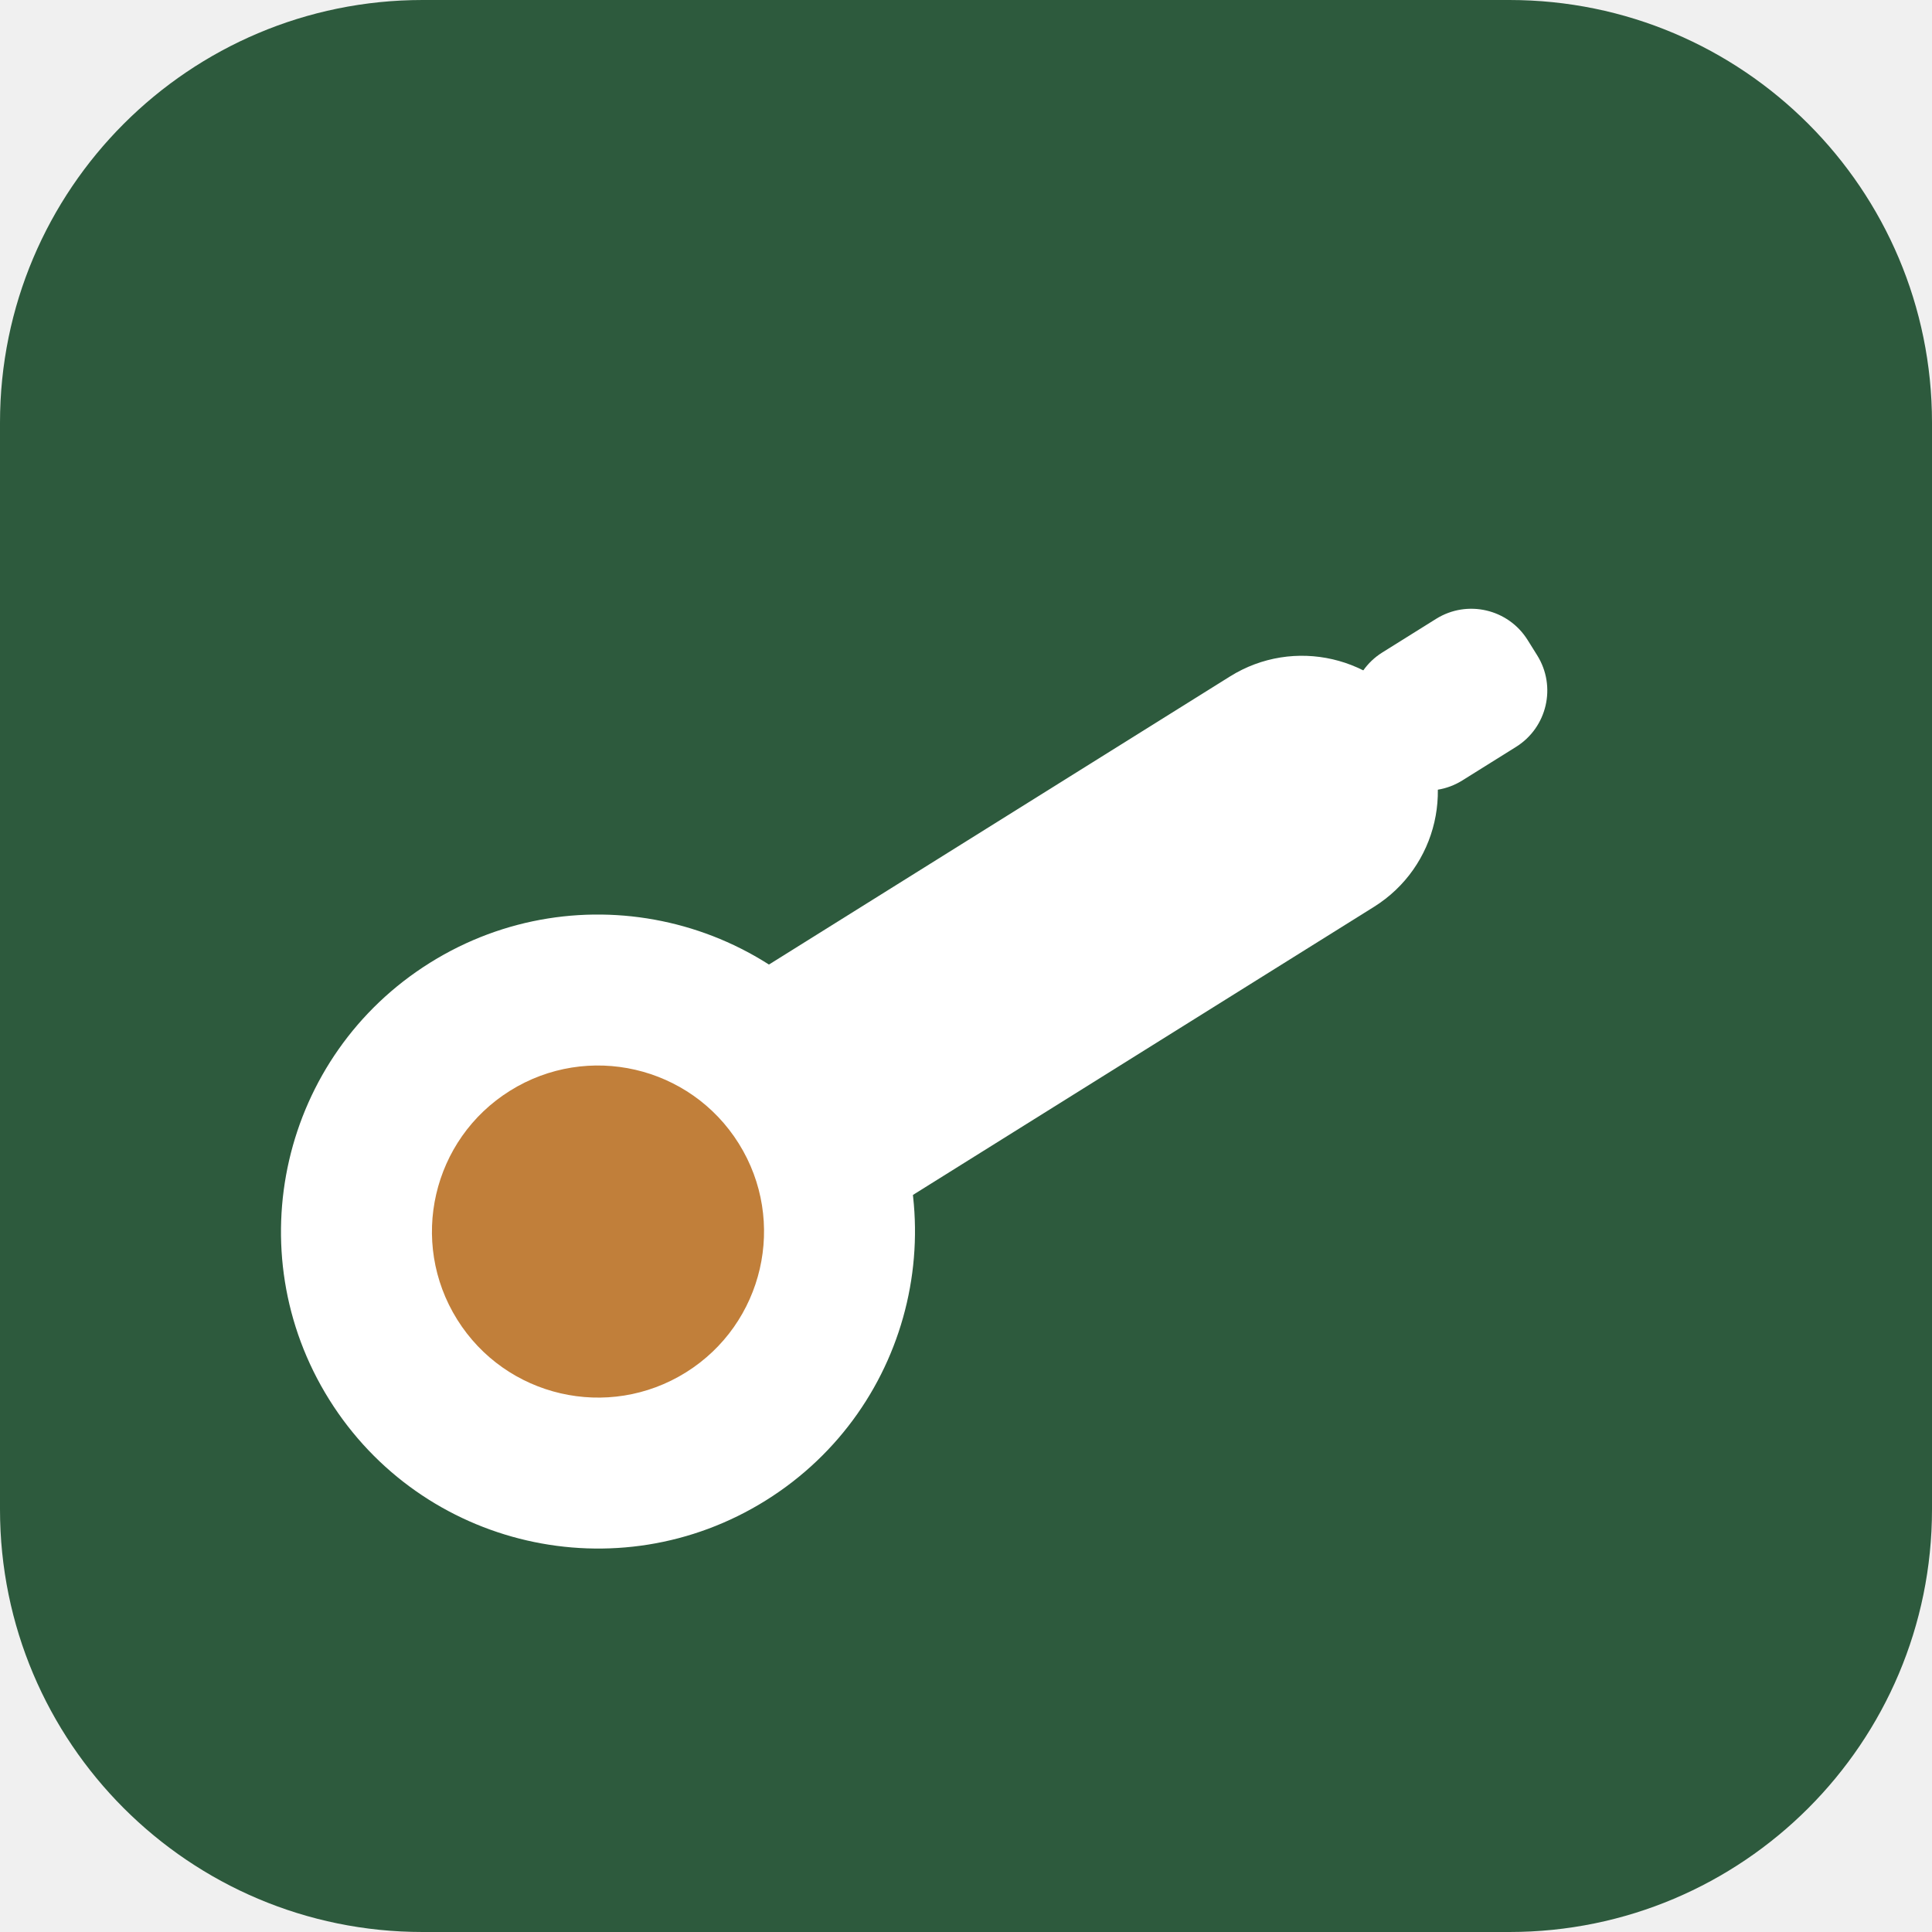
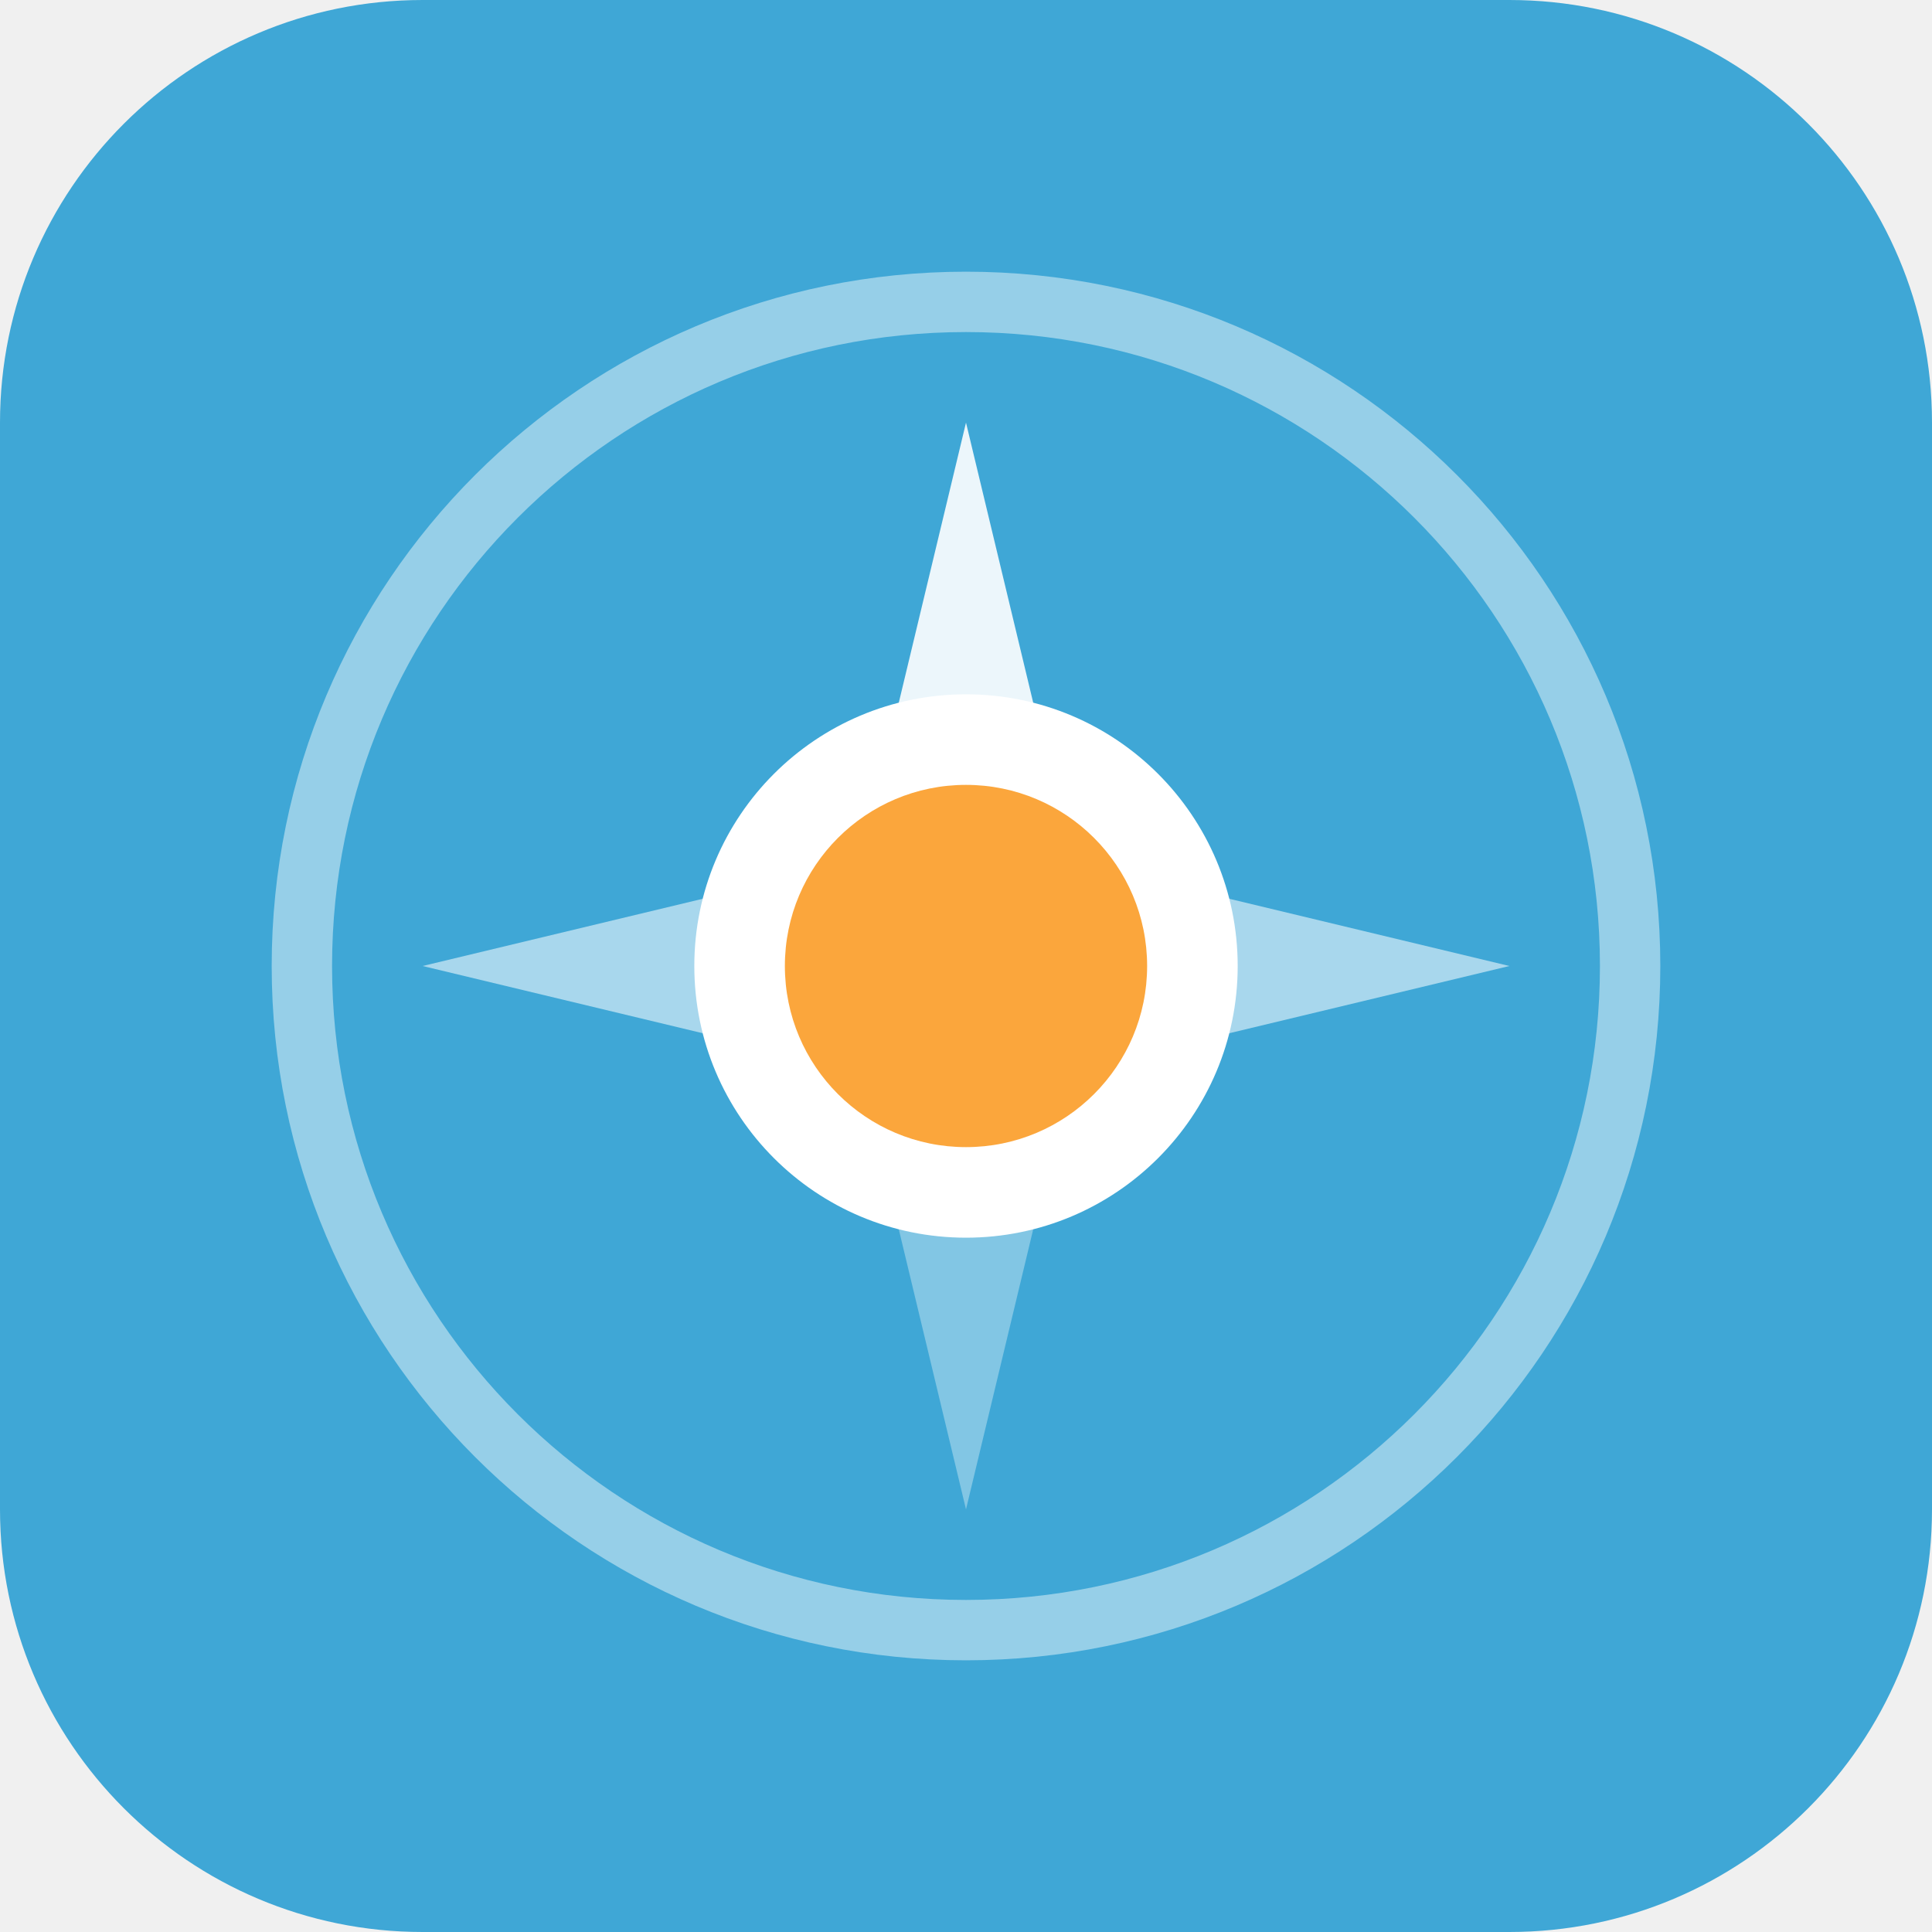
<svg xmlns="http://www.w3.org/2000/svg" viewBox="0 0 32 32" role="img" aria-label="Little Scout">
-   <rect width="32" height="32" rx="7" fill="#2d5a3d" />
-   <g transform="rotate(-32 16 16)">
-     <rect x="9" y="14.25" width="15.5" height="4.5" rx="2.25" fill="#fff" />
-     <circle cx="8.5" cy="16.5" r="5.25" fill="#fff" />
-     <circle cx="8.5" cy="16.5" r="2.75" fill="#c17f3a" />
-     <rect x="23.5" y="15.25" width="3.25" height="2.5" rx="1.1" fill="#fff" />
-   </g>
+   <rect width="32" height="32" rx="7" fill="#3FA7D6" />
+   <circle cx="16" cy="16" r="11" fill="none" stroke="#FFFFFF" stroke-width="1" opacity="0.45" />
+   <path d="M16 7 L17.8 14.5 L16 16 L14.2 14.5 Z" fill="#FFFFFF" opacity="0.9" />
+   <path d="M16 25 L14.2 17.5 L16 16 L17.8 17.5 Z" fill="#FFFFFF" opacity="0.35" />
+   <path d="M7 16 L14.5 14.2 L16 16 L14.5 17.8 Z" fill="#FFFFFF" opacity="0.55" />
+   <path d="M25 16 L17.5 17.8 L16 16 L17.5 14.2 Z" fill="#FFFFFF" opacity="0.55" />
+   <circle cx="16" cy="16" r="4.5" fill="#FFFFFF" />
+   <circle cx="16" cy="16" r="3" fill="#FBA63C" />
</svg>
